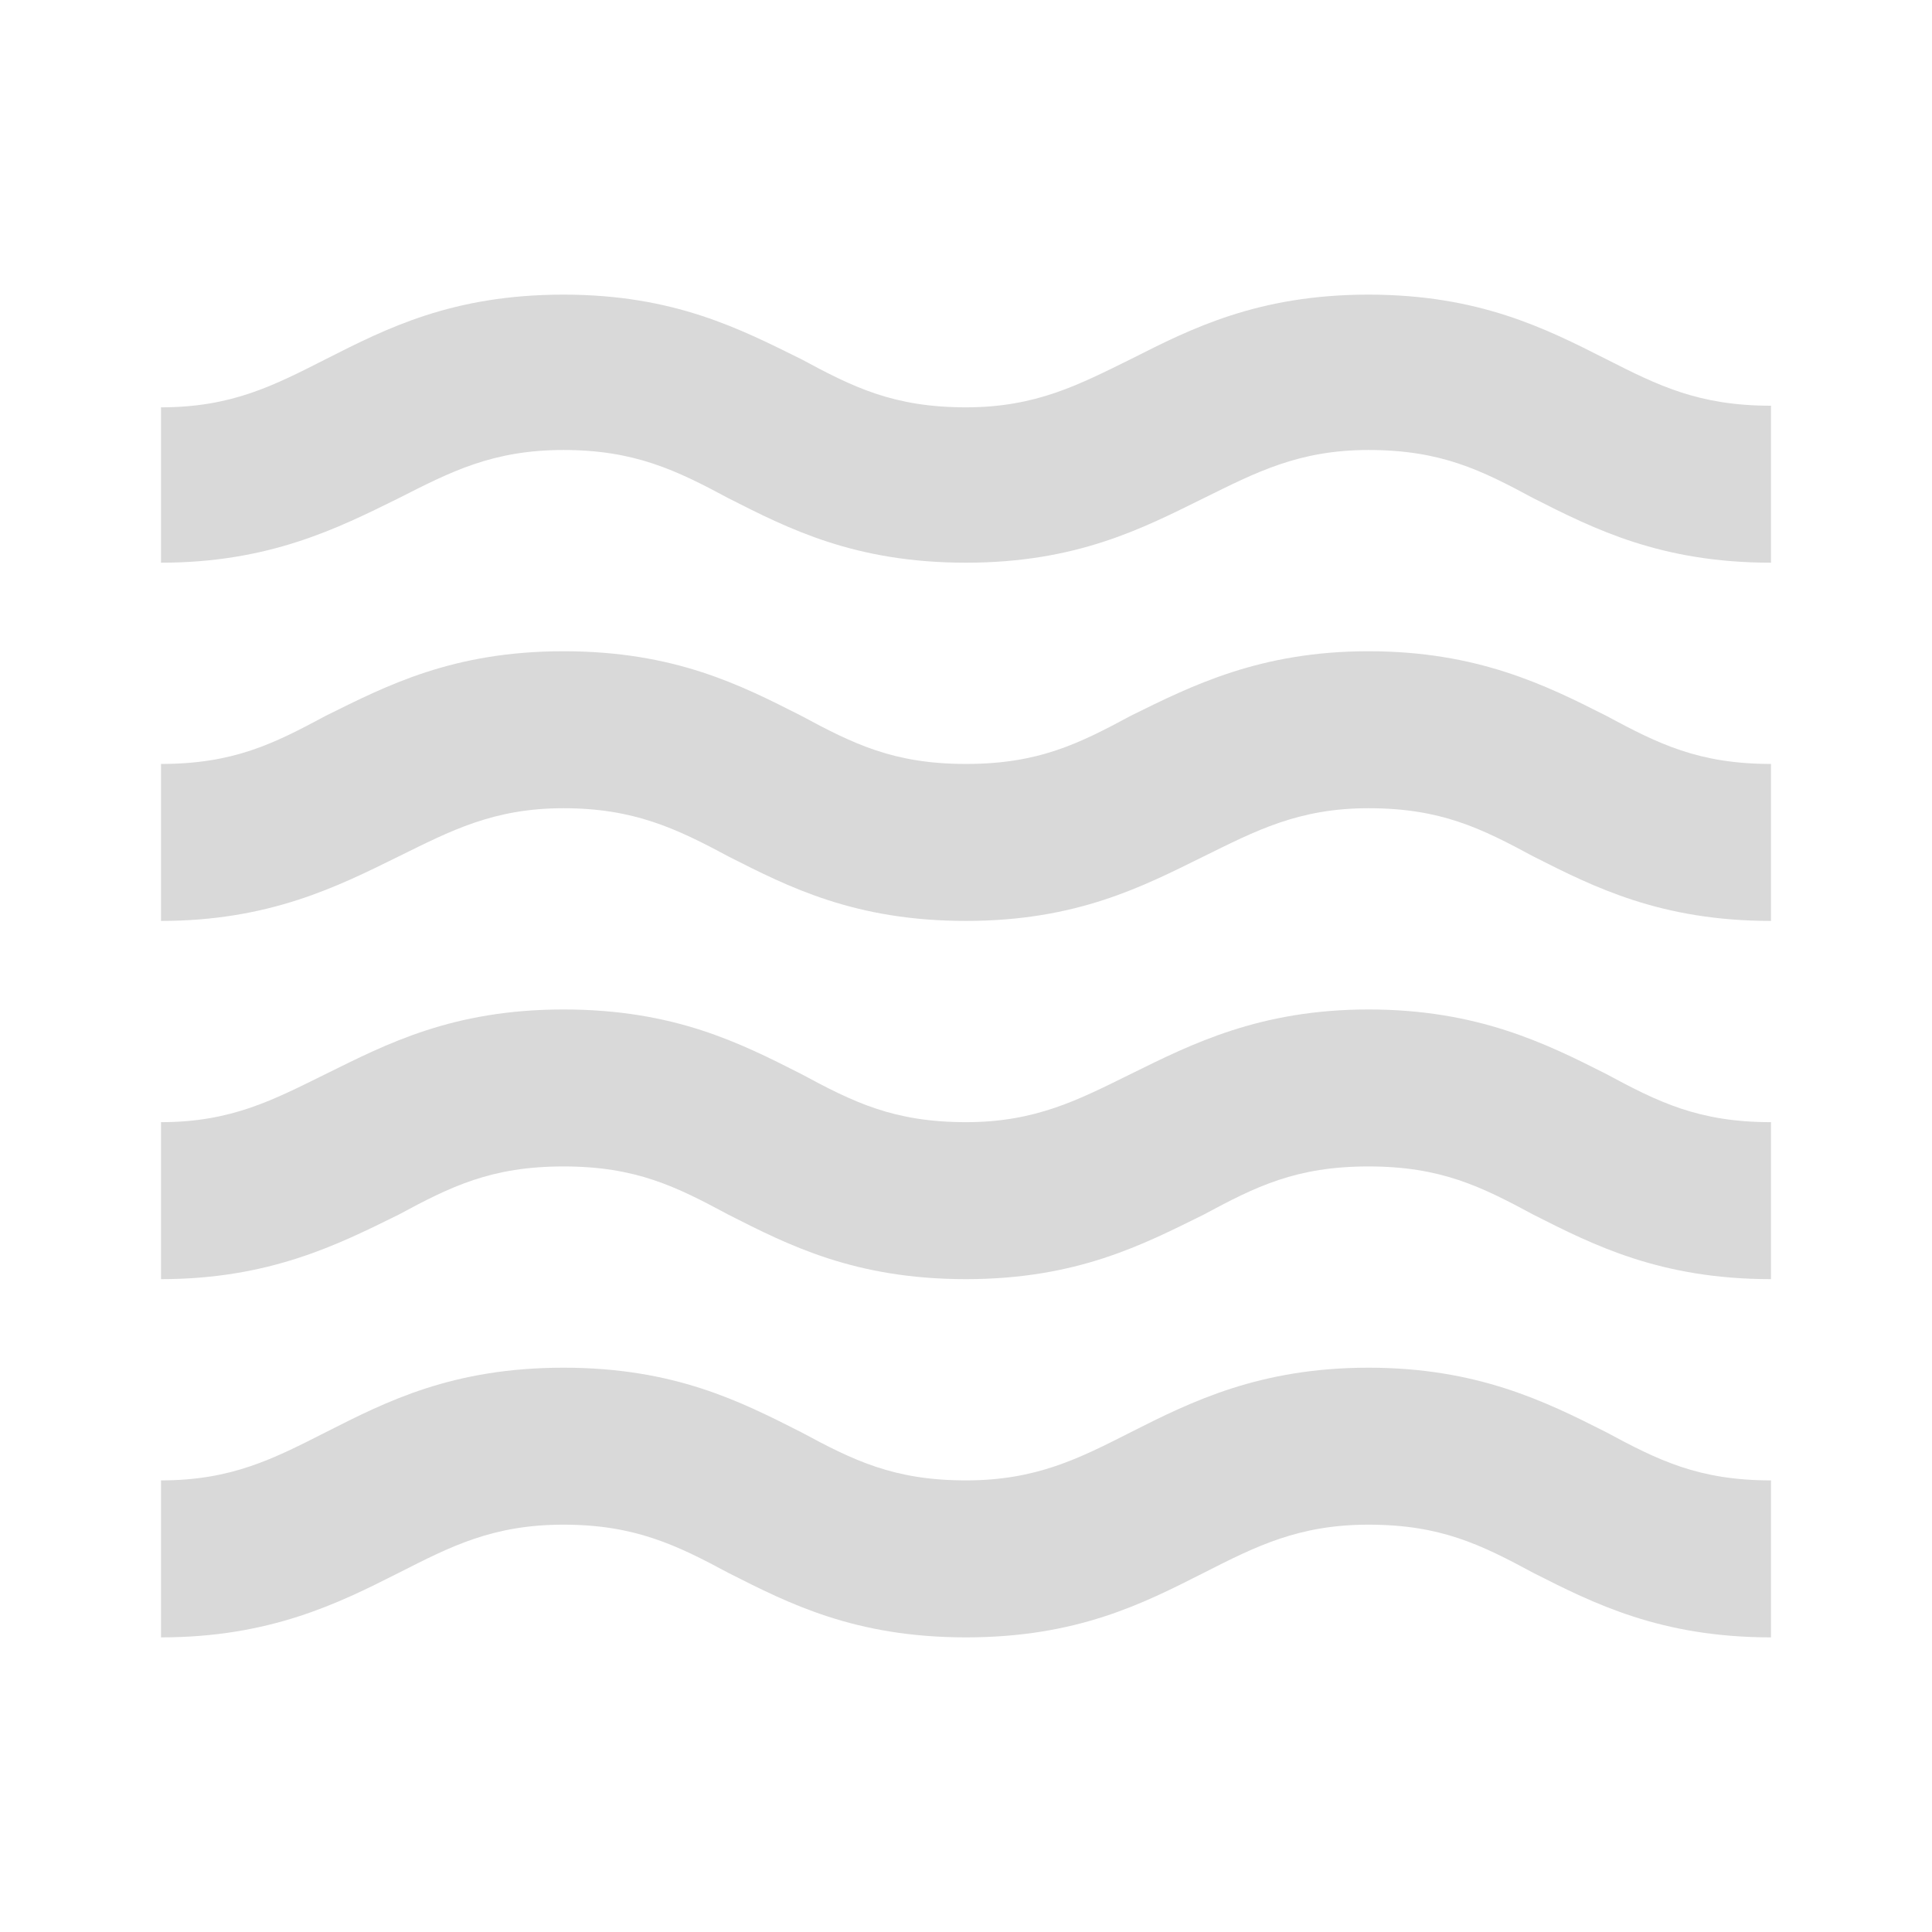
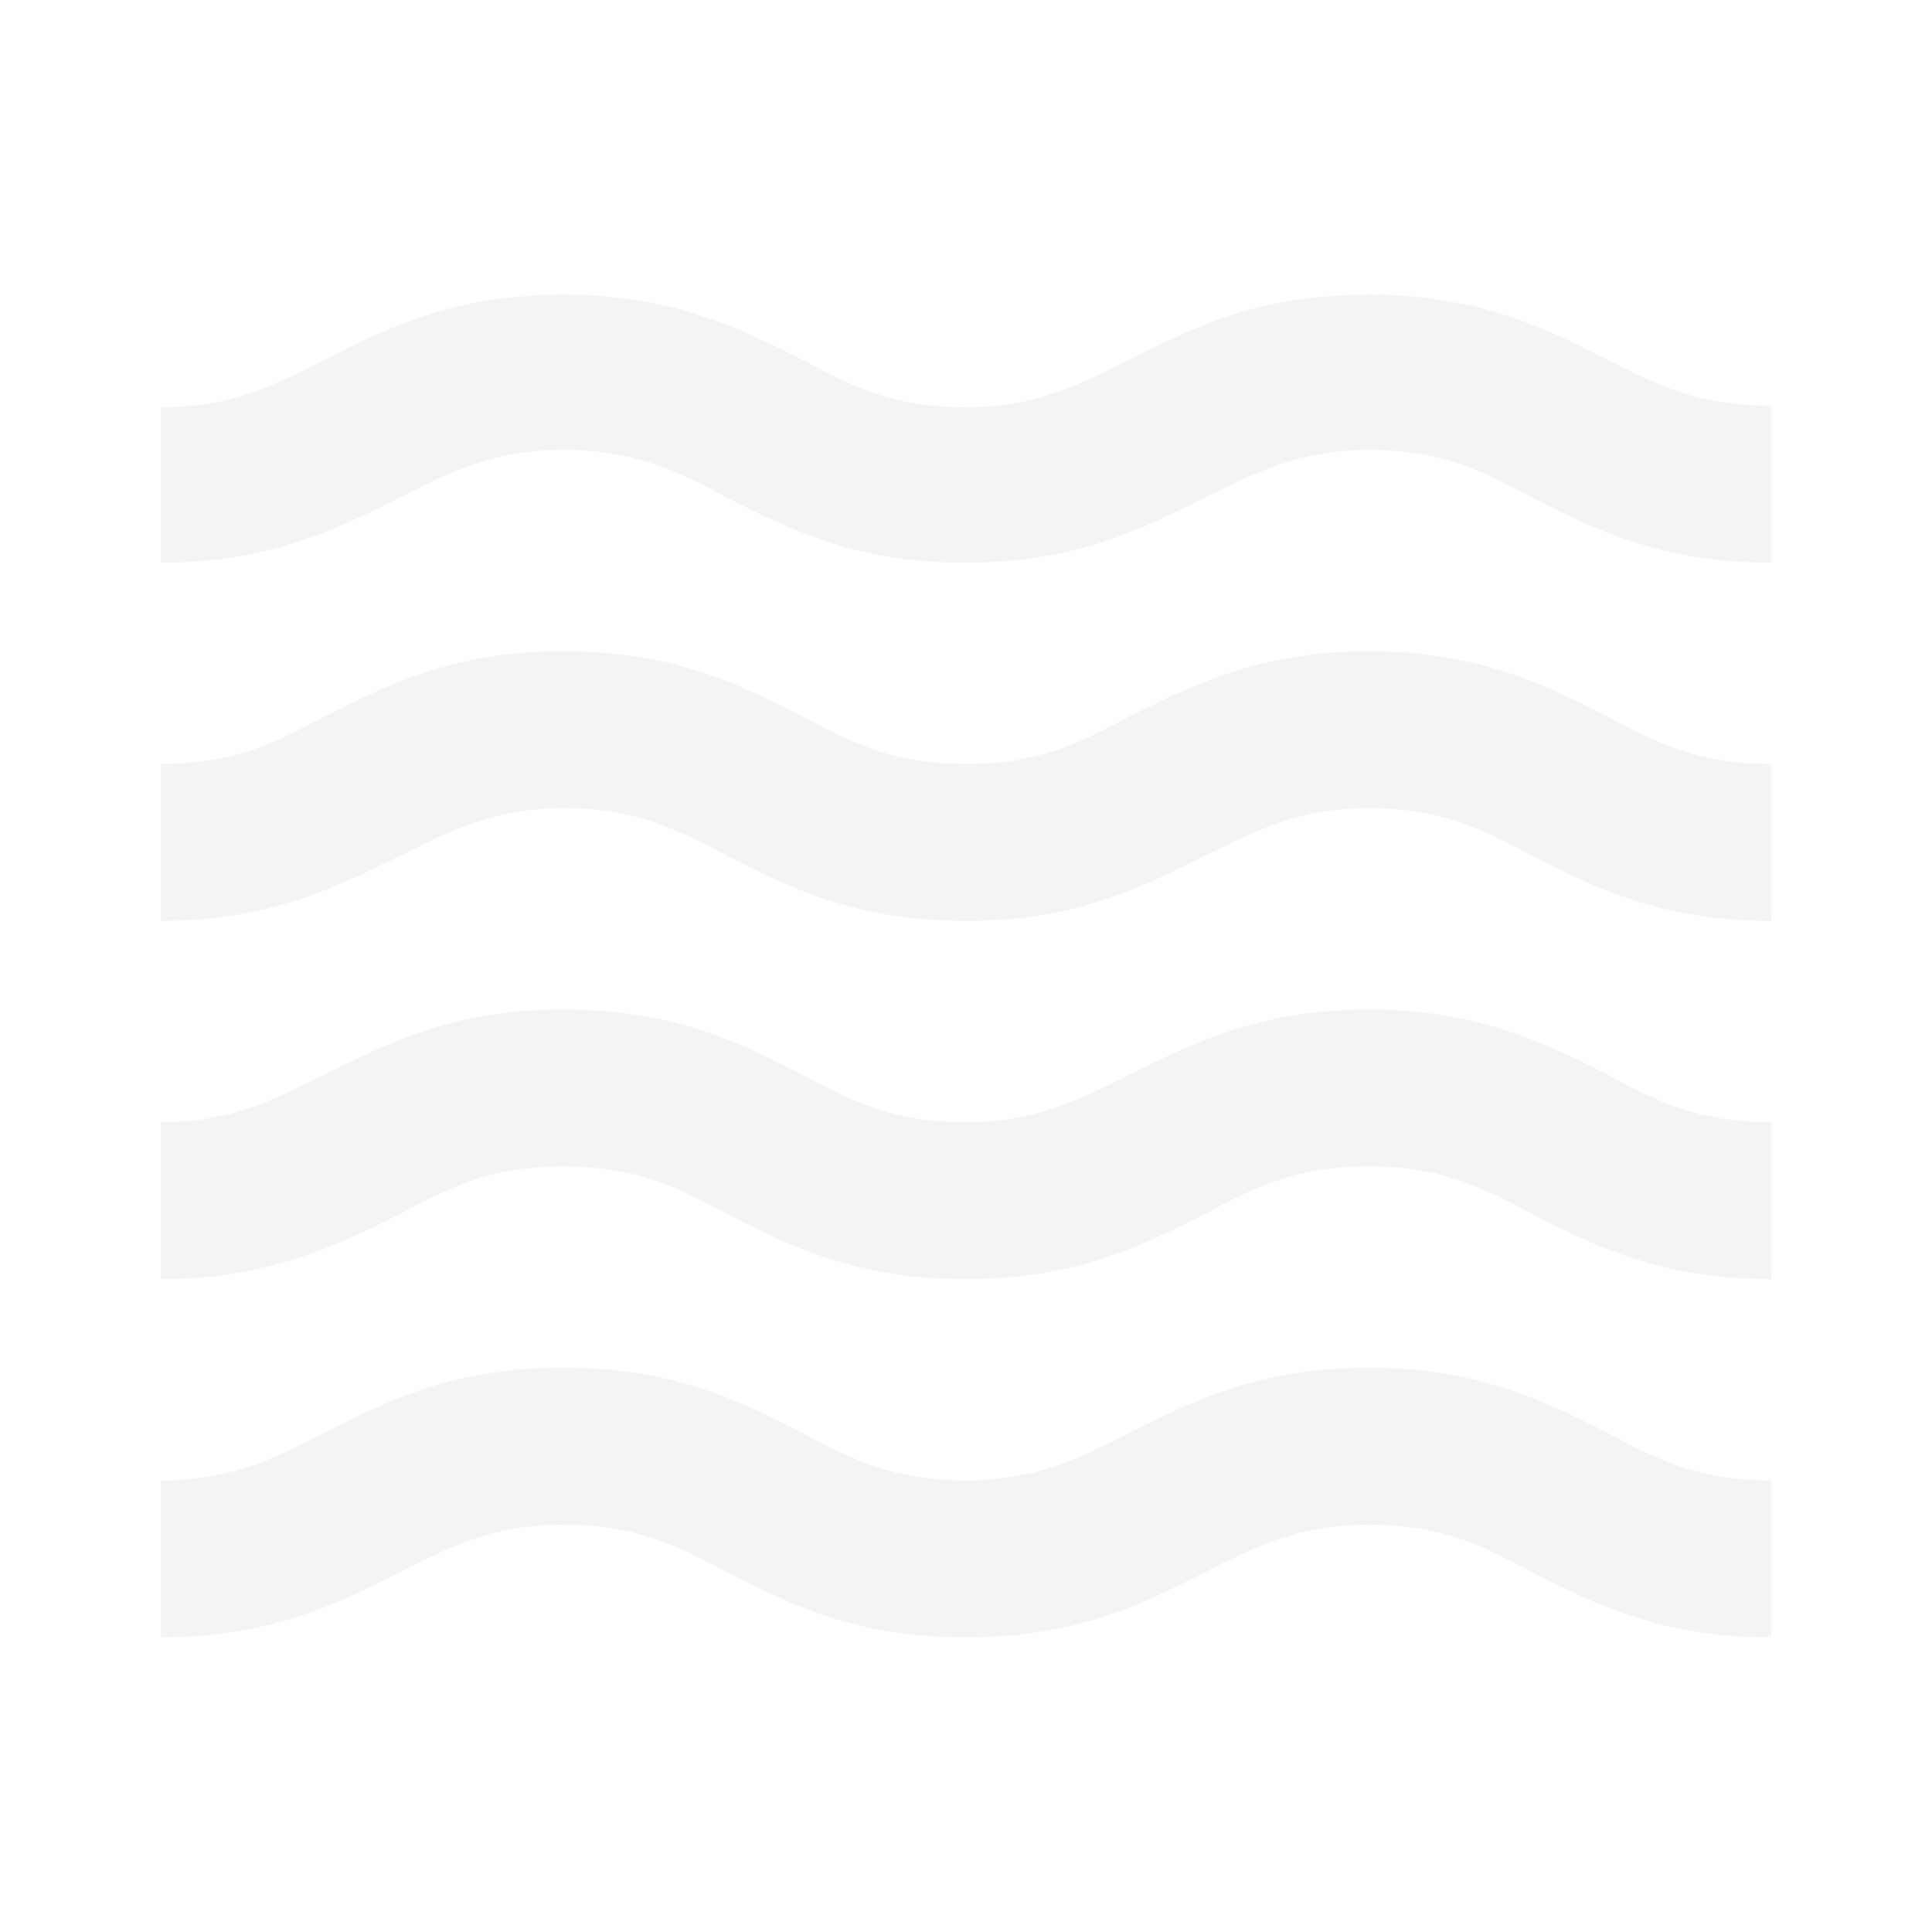
<svg xmlns="http://www.w3.org/2000/svg" width="24" height="24" viewBox="0 0 24 24">
-   <path fill="#D9D9D9" d="M17 16.99c-1.35 0-2.2.42-2.95.8-.65.33-1.18.6-2.05.6-.9 0-1.4-.25-2.05-.6-.75-.38-1.57-.8-2.95-.8s-2.2.42-2.95.8c-.65.33-1.17.6-2.05.6v1.95c1.35 0 2.2-.42 2.95-.8.65-.33 1.17-.6 2.05-.6s1.4.25 2.05.6c.75.38 1.57.8 2.95.8s2.2-.42 2.95-.8c.65-.33 1.18-.6 2.05-.6.9 0 1.4.25 2.05.6.75.38 1.58.8 2.95.8v-1.95c-.9 0-1.4-.25-2.05-.6-.75-.38-1.6-.8-2.95-.8zm0-4.45c-1.35 0-2.2.43-2.95.8-.65.32-1.18.6-2.05.6-.9 0-1.4-.25-2.05-.6-.75-.38-1.57-.8-2.95-.8s-2.2.43-2.95.8c-.65.32-1.17.6-2.05.6v1.95c1.35 0 2.2-.43 2.95-.8.65-.35 1.15-.6 2.05-.6s1.4.25 2.05.6c.75.38 1.57.8 2.95.8s2.2-.43 2.95-.8c.65-.35 1.15-.6 2.05-.6s1.4.25 2.05.6c.75.38 1.58.8 2.95.8v-1.95c-.9 0-1.4-.25-2.05-.6-.75-.38-1.6-.8-2.95-.8zm2.95-8.08c-.75-.38-1.58-.8-2.95-.8s-2.2.42-2.95.8c-.65.32-1.18.6-2.05.6-.9 0-1.4-.25-2.05-.6-.75-.37-1.57-.8-2.95-.8s-2.2.42-2.95.8c-.65.33-1.17.6-2.05.6v1.93c1.35 0 2.2-.43 2.95-.8.65-.33 1.17-.6 2.05-.6s1.4.25 2.05.6c.75.38 1.57.8 2.95.8s2.2-.43 2.95-.8c.65-.32 1.18-.6 2.05-.6.9 0 1.4.25 2.05.6.75.38 1.58.8 2.95.8V5.04c-.9 0-1.4-.25-2.05-.58zM17 8.09c-1.35 0-2.2.43-2.95.8-.65.35-1.15.6-2.05.6s-1.4-.25-2.05-.6c-.75-.38-1.57-.8-2.95-.8s-2.2.43-2.95.8c-.65.35-1.15.6-2.05.6v1.95c1.35 0 2.2-.43 2.95-.8.65-.32 1.18-.6 2.05-.6s1.4.25 2.05.6c.75.38 1.57.8 2.95.8s2.2-.43 2.95-.8c.65-.32 1.18-.6 2.05-.6.9 0 1.4.25 2.05.6.75.38 1.58.8 2.95.8V9.49c-.9 0-1.4-.25-2.05-.6-.75-.38-1.6-.8-2.95-.8z" />
+   <path fill="#F4F4F5" d="M17 16.99c-1.35 0-2.2.42-2.95.8-.65.33-1.18.6-2.05.6-.9 0-1.4-.25-2.05-.6-.75-.38-1.57-.8-2.95-.8s-2.2.42-2.95.8c-.65.33-1.17.6-2.05.6v1.95c1.35 0 2.2-.42 2.95-.8.65-.33 1.17-.6 2.05-.6s1.4.25 2.05.6c.75.38 1.57.8 2.95.8s2.2-.42 2.95-.8c.65-.33 1.18-.6 2.05-.6.9 0 1.4.25 2.05.6.75.38 1.58.8 2.95.8v-1.95c-.9 0-1.4-.25-2.05-.6-.75-.38-1.6-.8-2.95-.8zm0-4.45c-1.35 0-2.2.43-2.95.8-.65.32-1.18.6-2.05.6-.9 0-1.4-.25-2.05-.6-.75-.38-1.57-.8-2.95-.8s-2.2.43-2.95.8c-.65.32-1.17.6-2.05.6v1.95c1.35 0 2.2-.43 2.95-.8.65-.35 1.15-.6 2.05-.6s1.4.25 2.05.6c.75.38 1.57.8 2.95.8s2.2-.43 2.95-.8c.65-.35 1.15-.6 2.05-.6s1.4.25 2.05.6c.75.38 1.58.8 2.95.8v-1.95c-.9 0-1.4-.25-2.05-.6-.75-.38-1.6-.8-2.95-.8zm2.95-8.08c-.75-.38-1.58-.8-2.95-.8s-2.2.42-2.95.8c-.65.32-1.18.6-2.05.6-.9 0-1.4-.25-2.05-.6-.75-.37-1.57-.8-2.95-.8s-2.2.42-2.95.8c-.65.33-1.17.6-2.05.6v1.93c1.35 0 2.2-.43 2.95-.8.65-.33 1.17-.6 2.05-.6s1.4.25 2.05.6c.75.38 1.57.8 2.95.8s2.2-.43 2.95-.8c.65-.32 1.18-.6 2.05-.6.9 0 1.4.25 2.05.6.75.38 1.58.8 2.95.8V5.04c-.9 0-1.4-.25-2.05-.58zM17 8.09c-1.35 0-2.2.43-2.95.8-.65.35-1.15.6-2.05.6s-1.4-.25-2.05-.6c-.75-.38-1.57-.8-2.95-.8s-2.2.43-2.95.8c-.65.35-1.15.6-2.05.6v1.95c1.35 0 2.2-.43 2.95-.8.65-.32 1.18-.6 2.05-.6s1.4.25 2.05.6c.75.38 1.57.8 2.95.8s2.2-.43 2.95-.8c.65-.32 1.18-.6 2.05-.6.9 0 1.4.25 2.05.6.75.38 1.58.8 2.95.8V9.49c-.9 0-1.4-.25-2.05-.6-.75-.38-1.6-.8-2.95-.8z" />
</svg>
